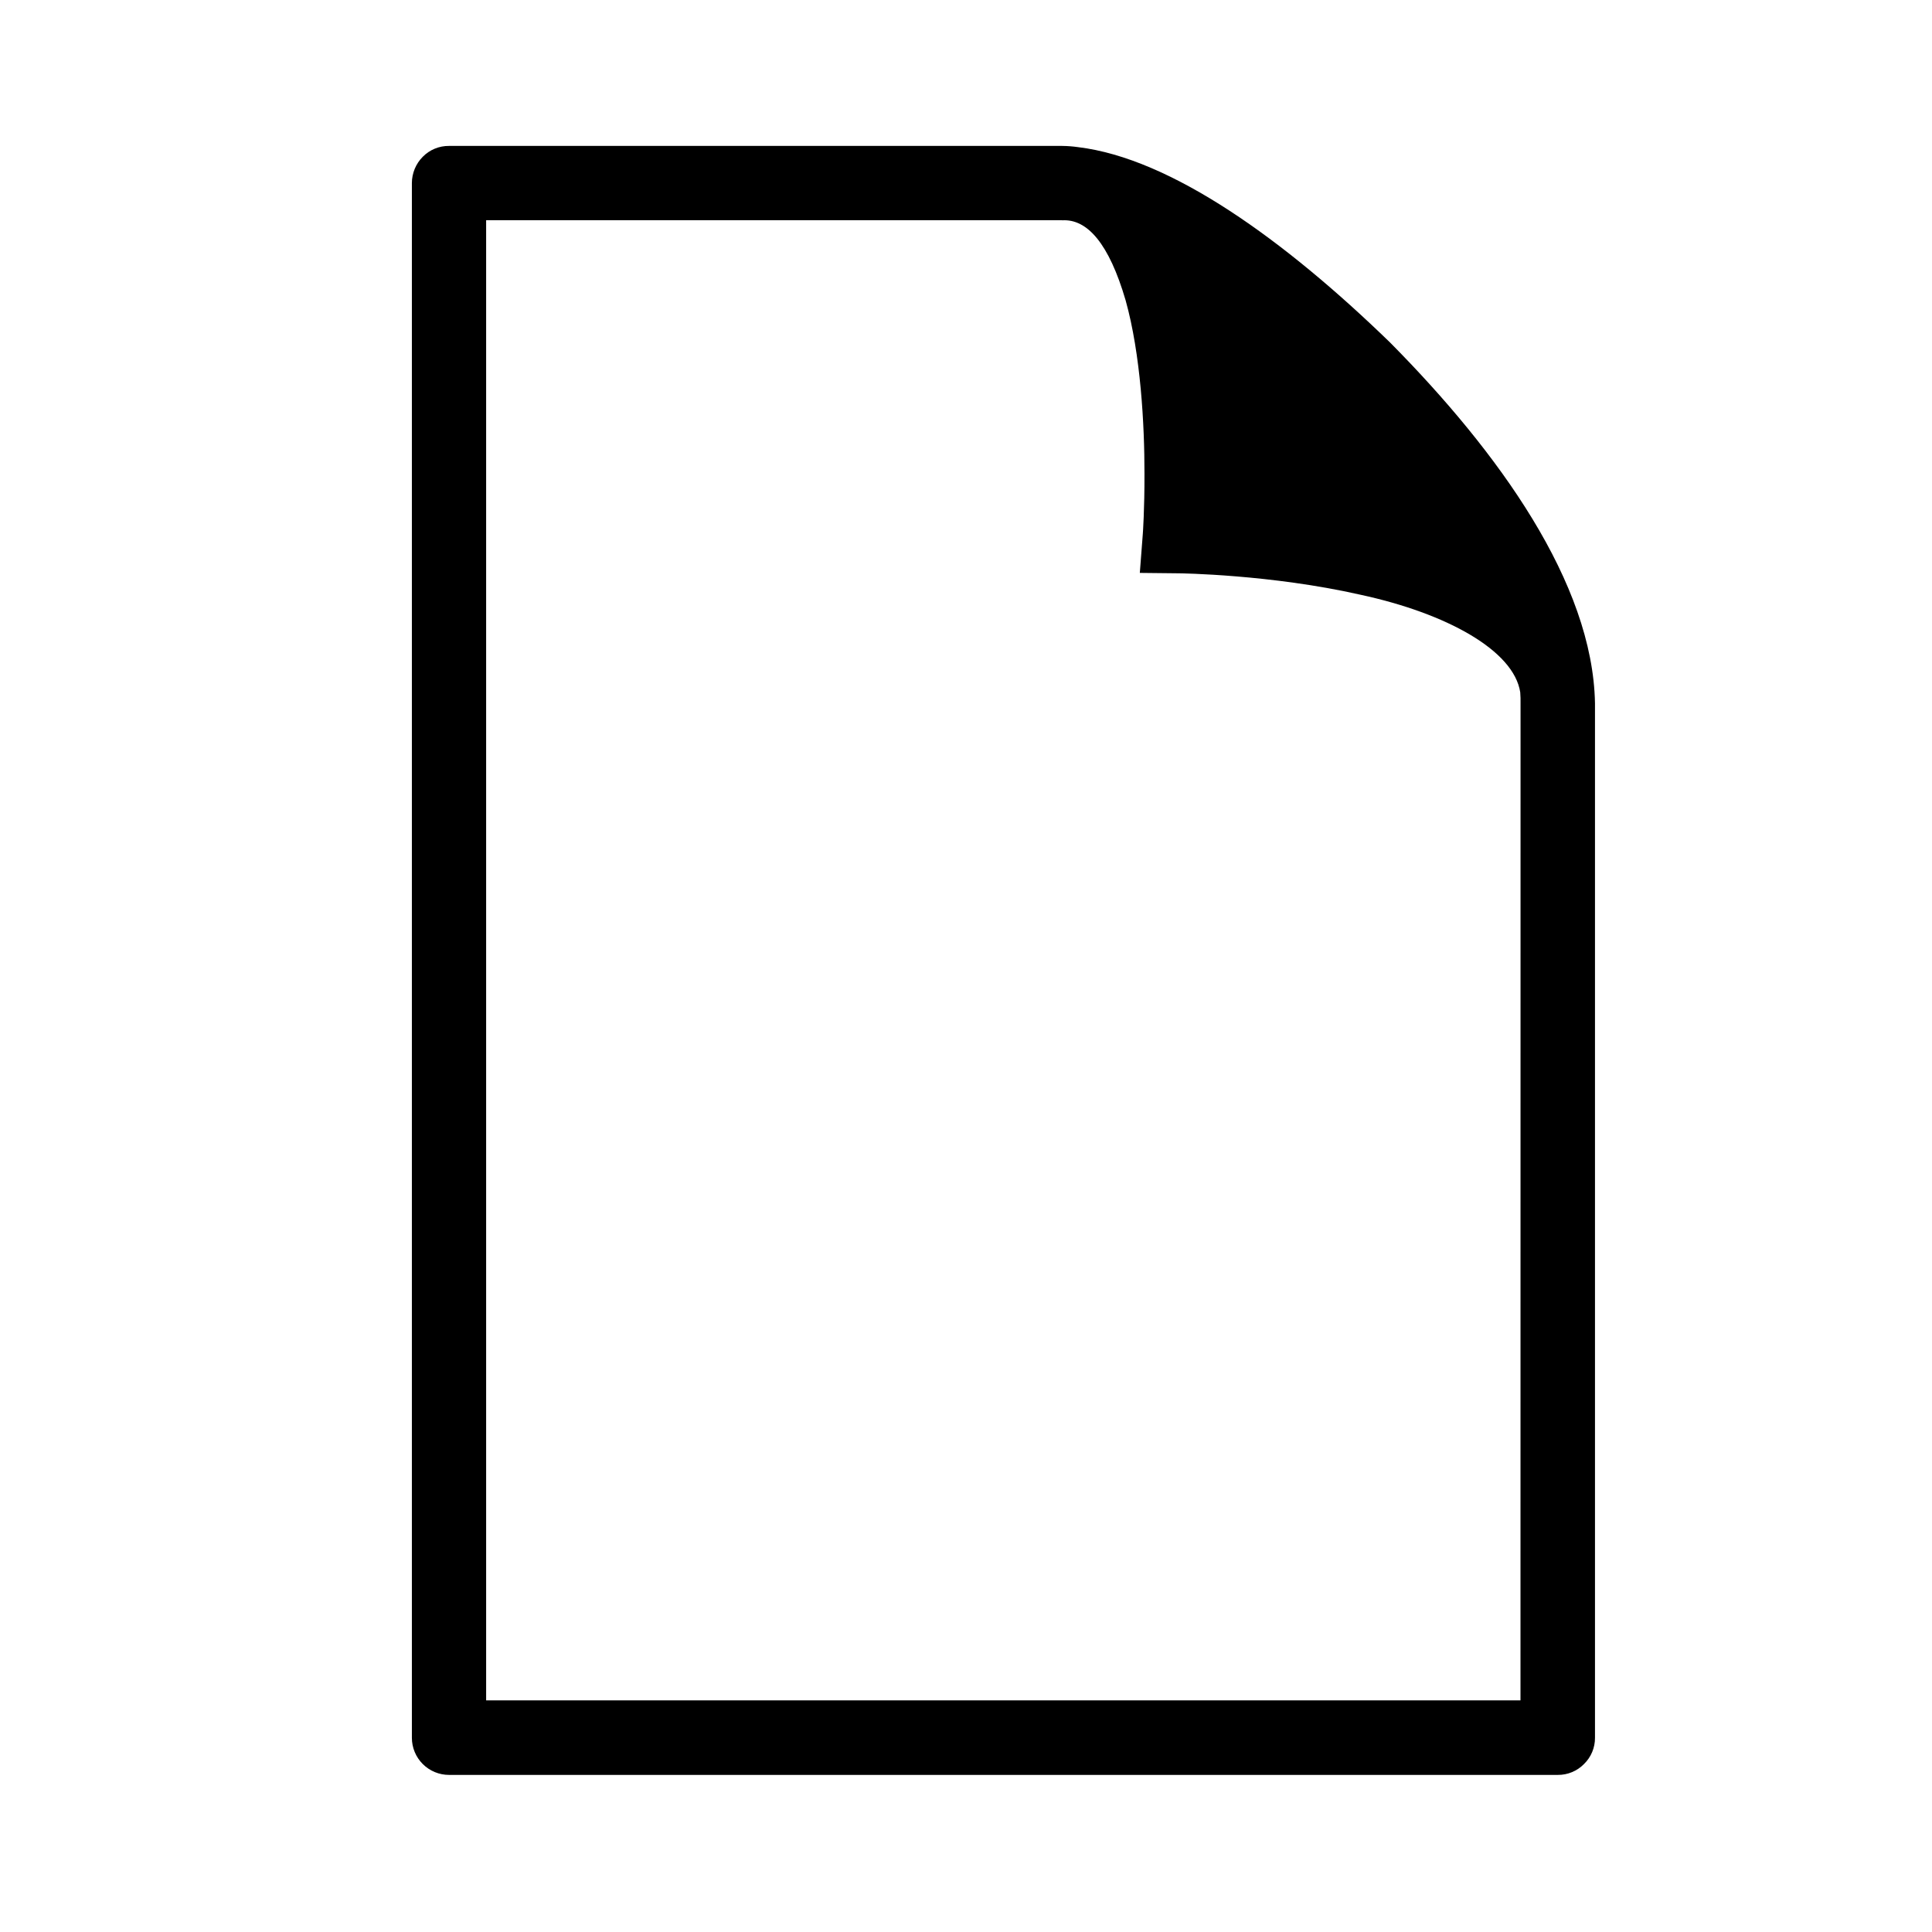
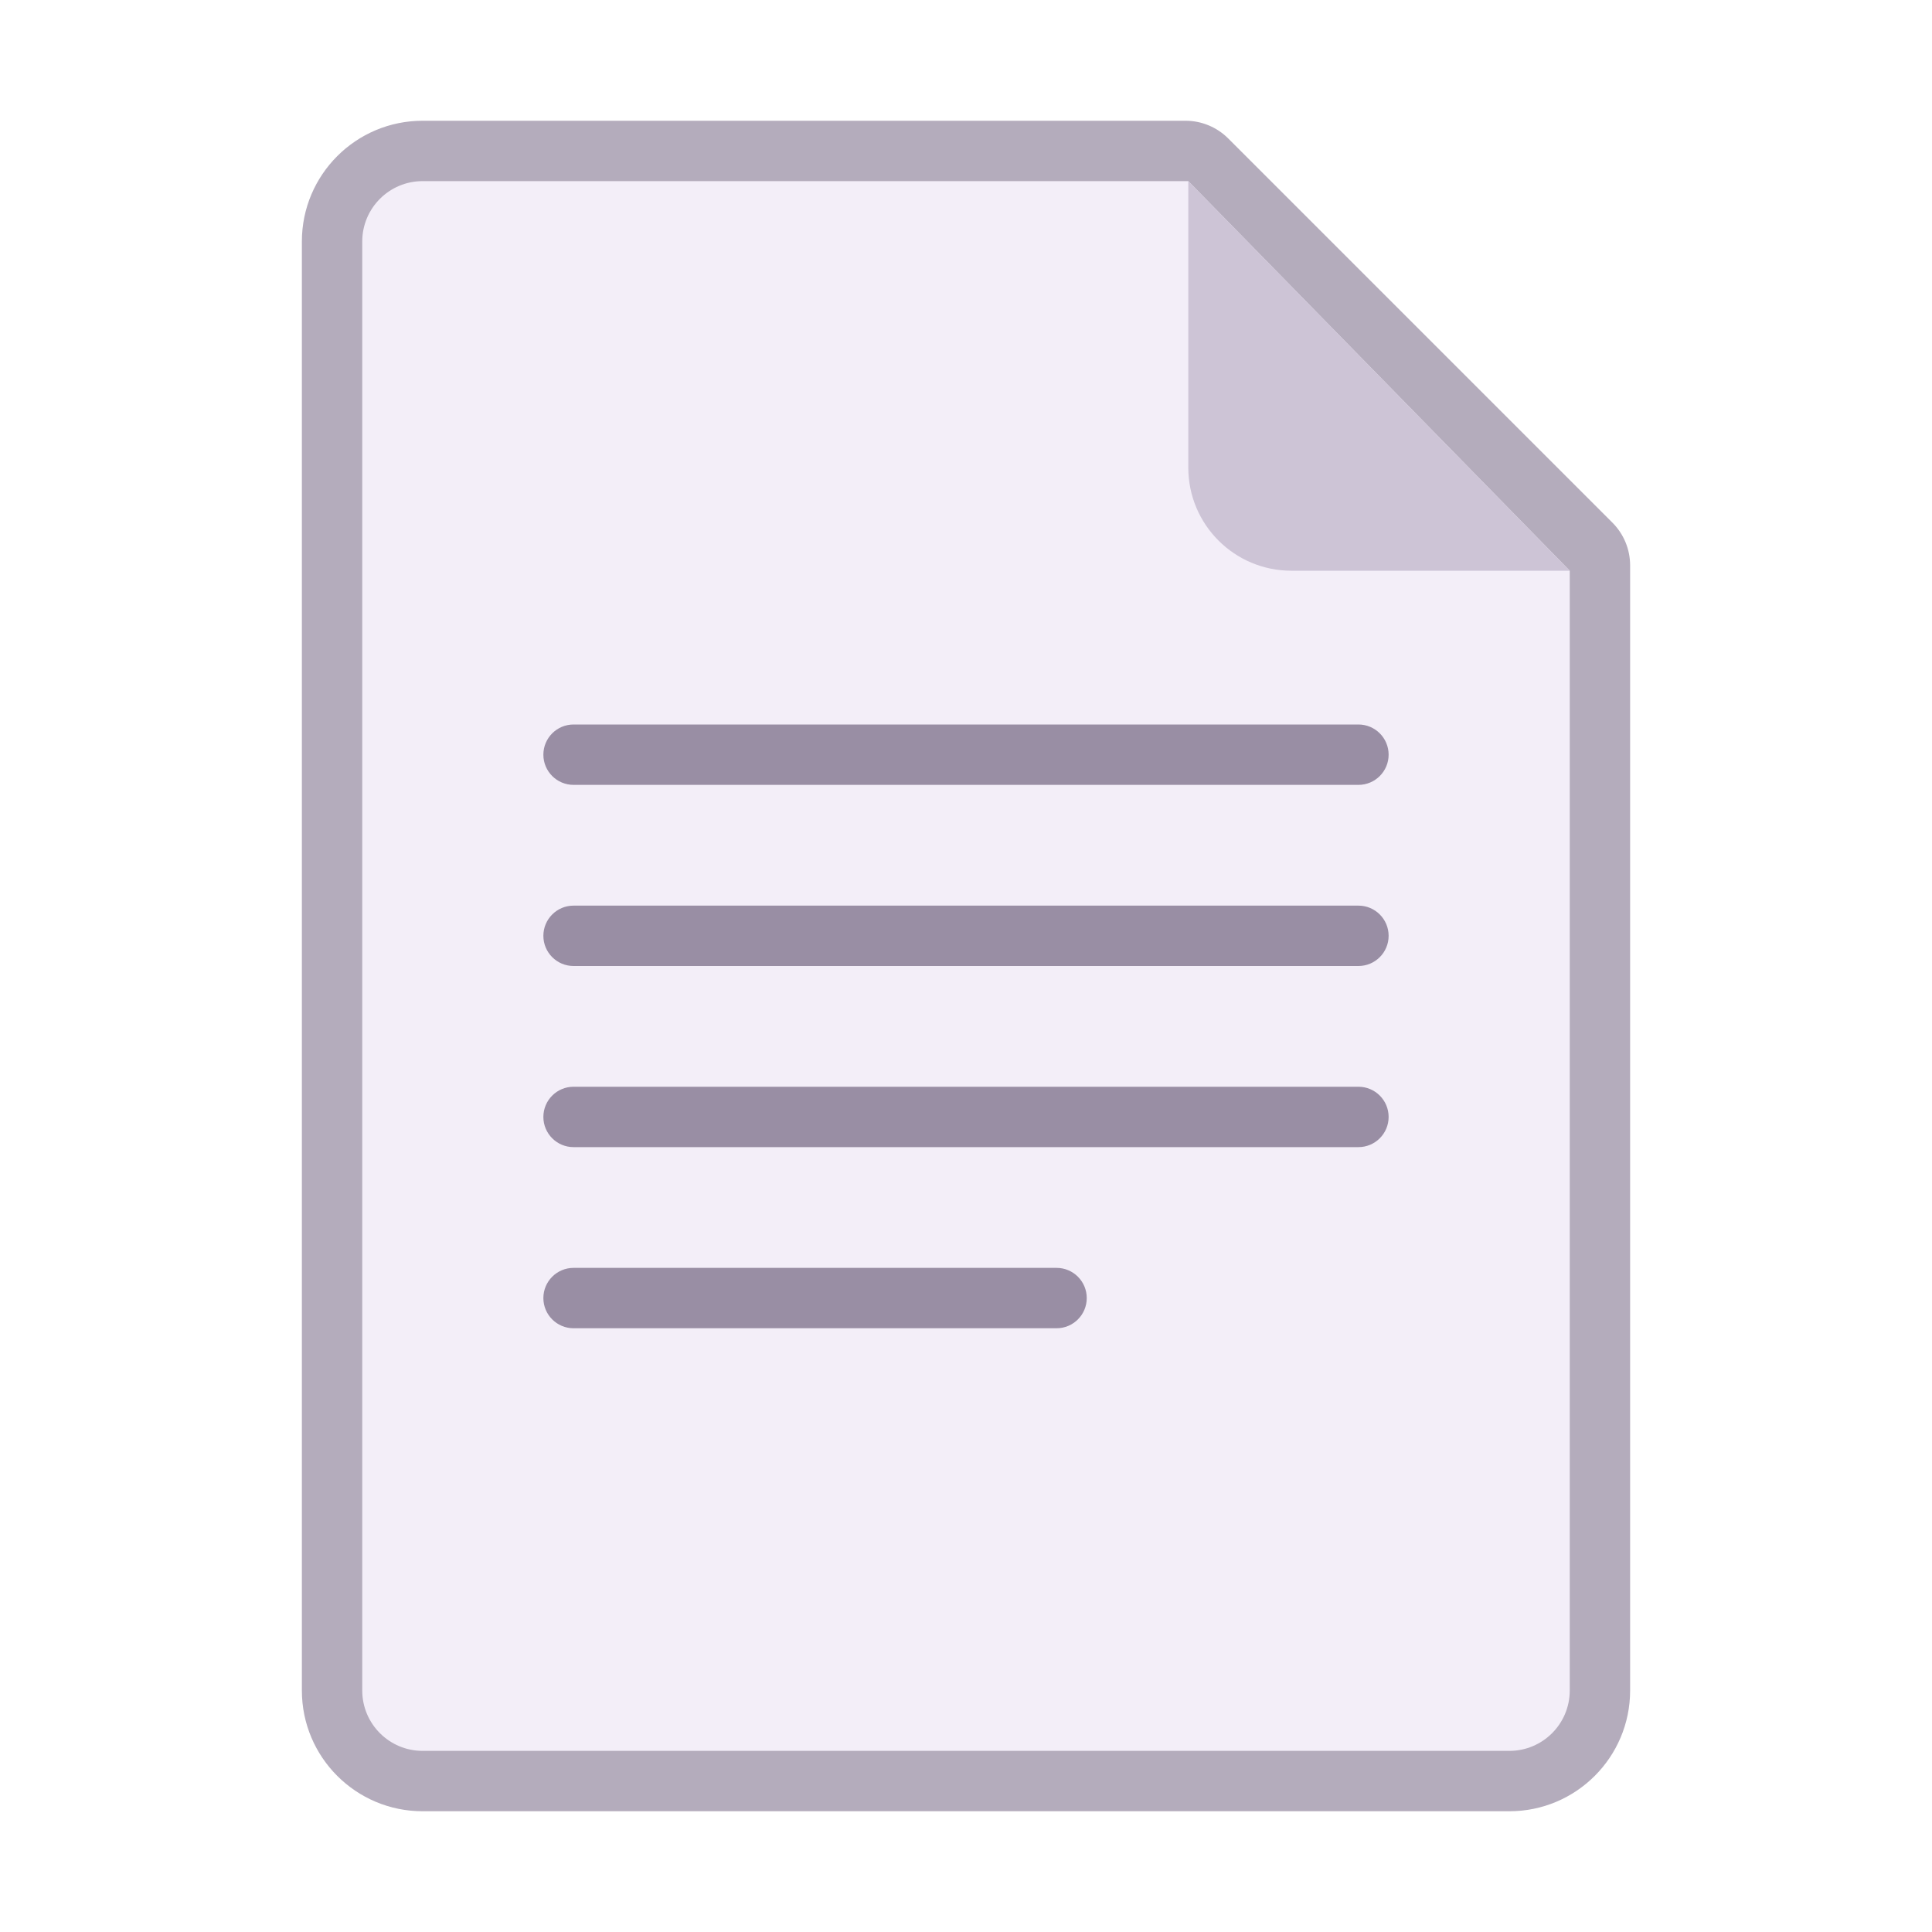
- <svg xmlns="http://www.w3.org/2000/svg" viewBox="0 0 32 32">
-   <path fill="black" d="M23.024 5.673C21.28 3.98 19.4 2.623 17.856 2.437a2 2 0 0 0-.263-.02H7.438a.6.6 0 0 0-.436.18a.62.62 0 0 0-.18.436v25.75a.615.615 0 0 0 .616.615h18.364a.6.6 0 0 0 .434-.18a.6.6 0 0 0 .182-.435V11.648c-.036-1.99-1.594-4.158-3.394-5.975m2.16 22.49H8.052V3.647h9.542v.002c.416-.025.775.386 1.05 1.326c.25.895.313 2.062.312 2.87c.002.594-.027.992-.027.992l-.05.652l.656.007c.003 0 1.516.018 3 .355c1.426.308 2.54.922 2.645 1.617q.007.094.005.182z" />
+ <svg xmlns="http://www.w3.org/2000/svg" width="32" height="32" viewBox="0 0 32 32">
+   <g fill="none">
+     <path fill="#b4acbc" d="M20.343 2.293A1 1 0 0 0 19.636 2H7a2 2 0 0 0-2 2v24a2 2 0 0 0 2 2h18a2 2 0 0 0 2-2V9.364a1 1 0 0 0-.293-.707z" />
+     <path fill="#f3eef8" d="M19.682 3H7a1 1 0 0 0-1 1v24a1 1 0 0 0 1 1h18a1 1 0 0 0 1-1V9.453z" />
+     <path fill="#998ea4" d="M9.5 12h13a.5.5 0 0 1 0 1h-13a.5.5 0 0 1 0-1m0 3a.5.5 0 0 0 0 1h13a.5.5 0 0 0 0-1zM9 18.5a.5.5 0 0 1 .5-.5h13a.5.5 0 0 1 0 1h-13a.5.5 0 0 1-.5-.5m.5 2.5a.5.5 0 0 0 0 1h8a.5.5 0 0 0 0-1z" />
+     <path fill="#cdc4d6" d="M26 9.453h-4.61a1.707 1.707 0 0 1-1.708-1.707V3z" />
+   </g>
</svg>
